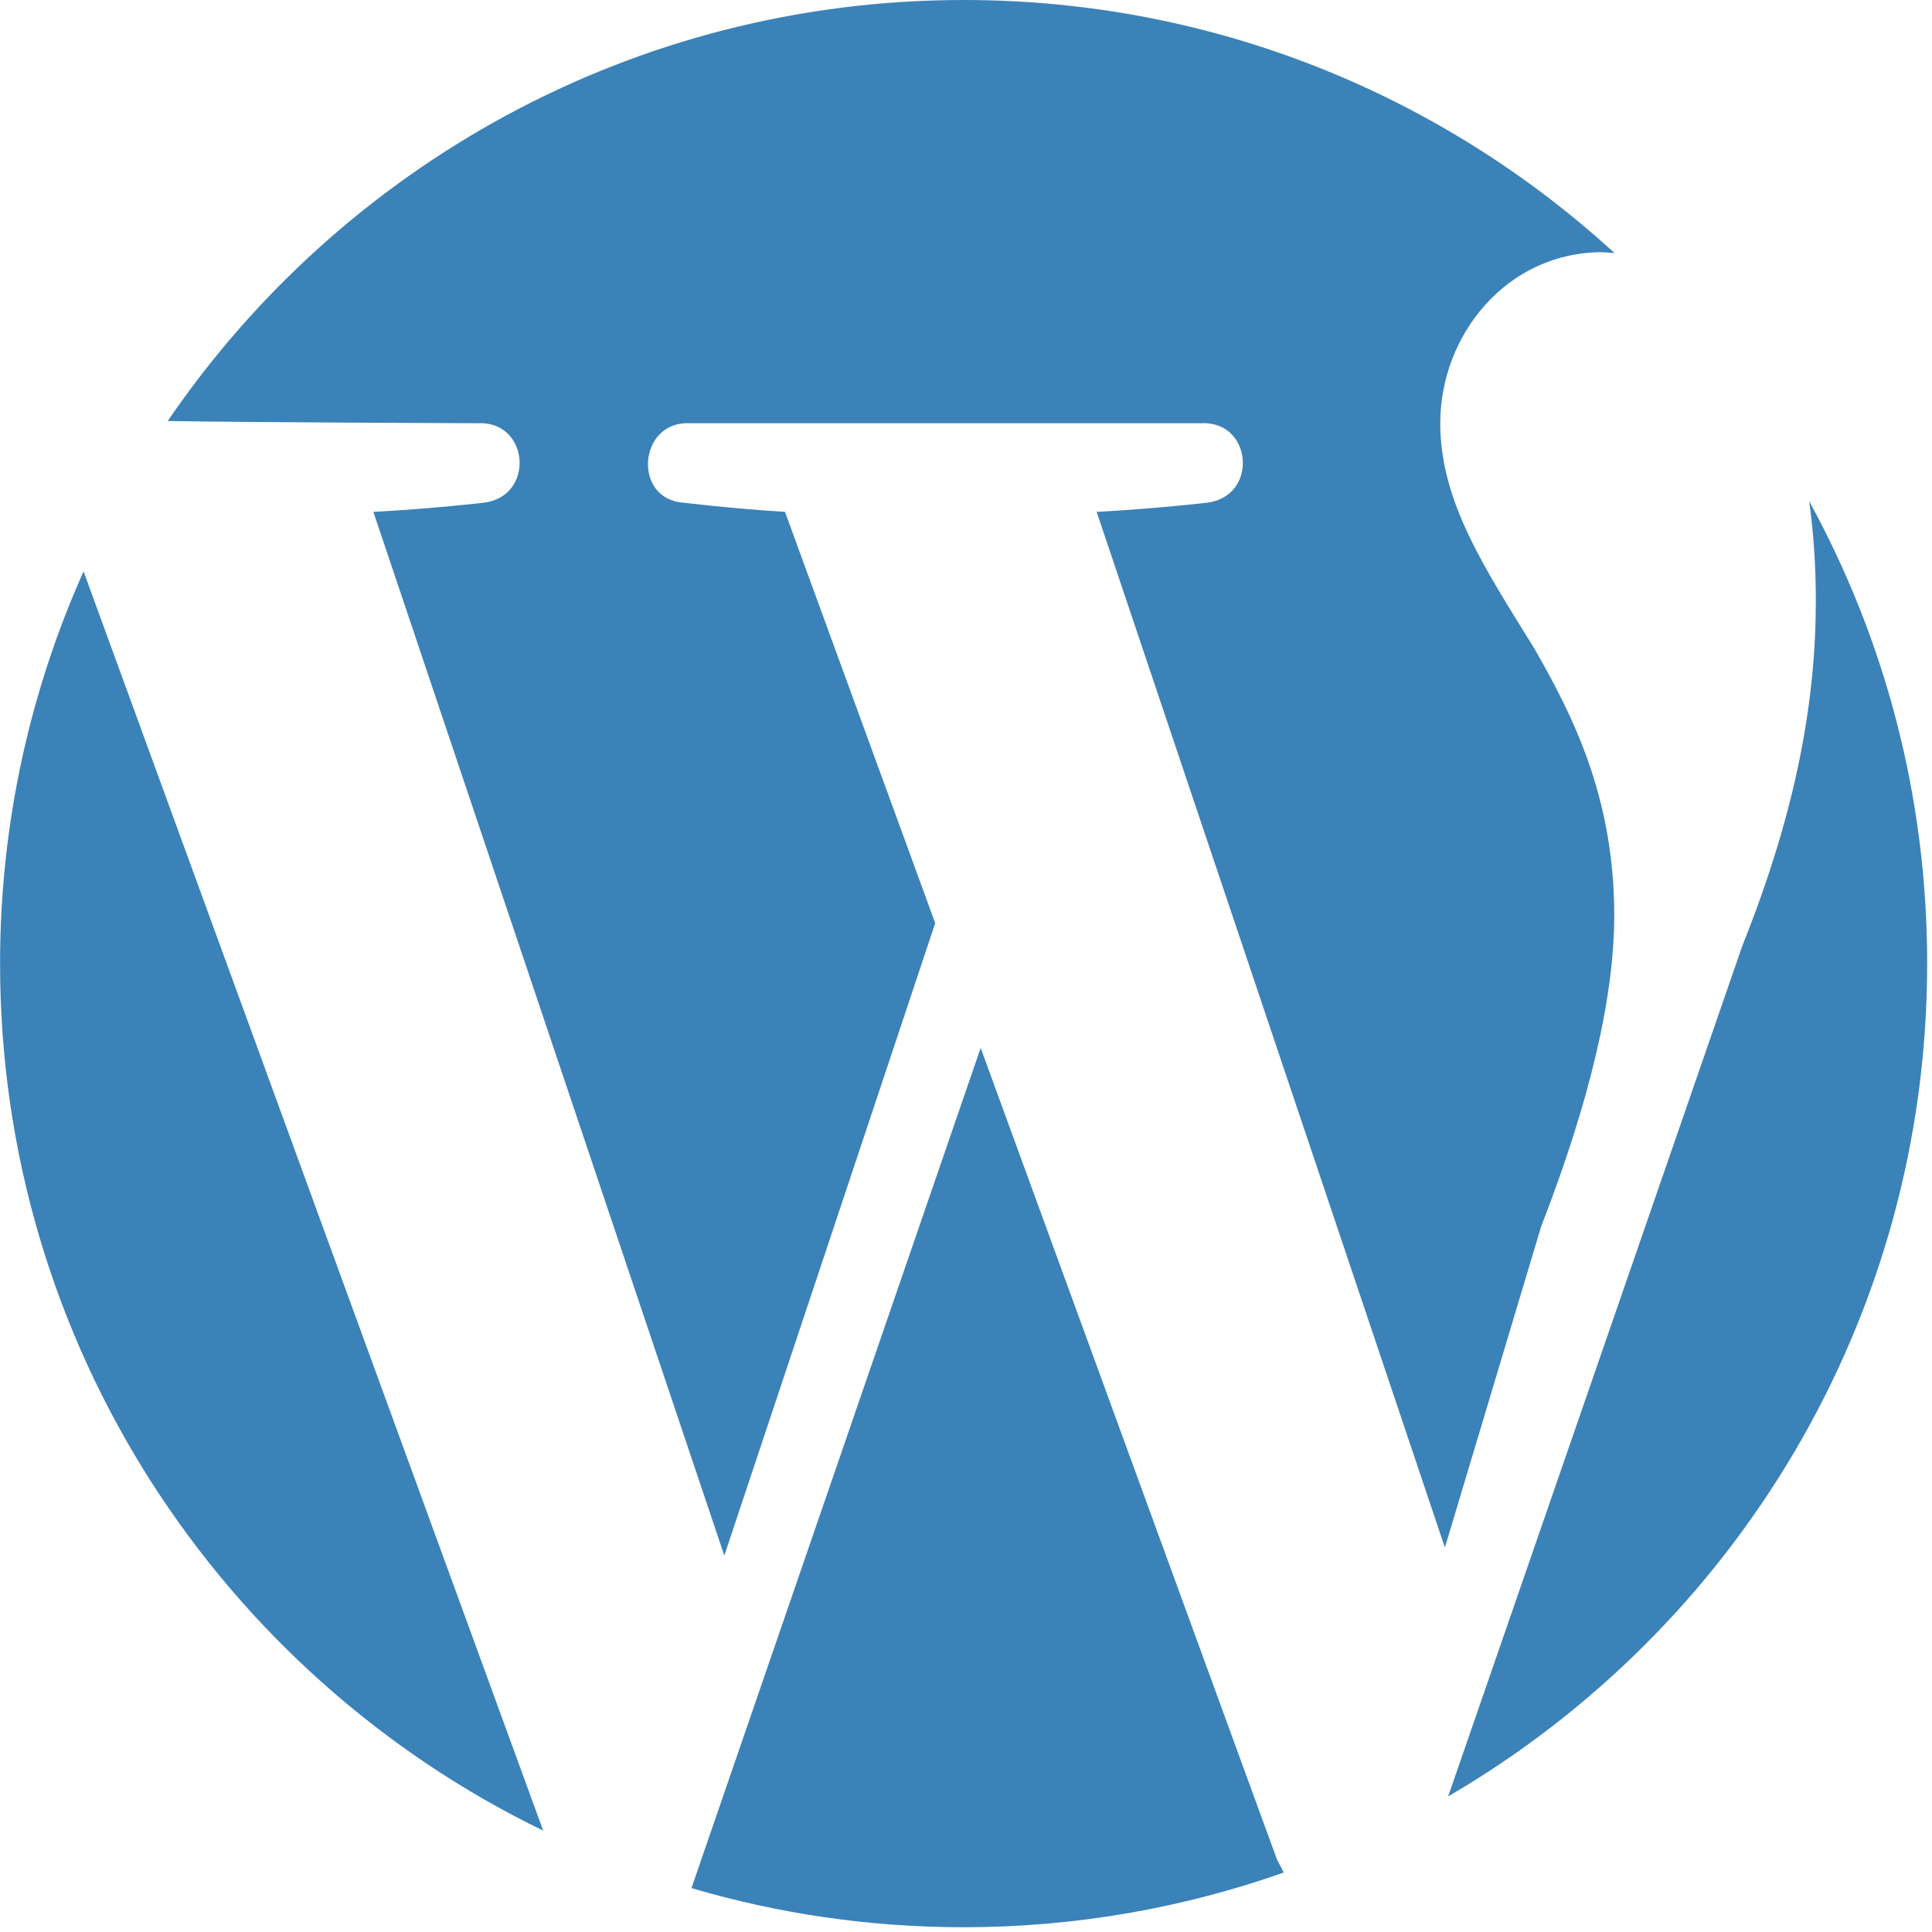
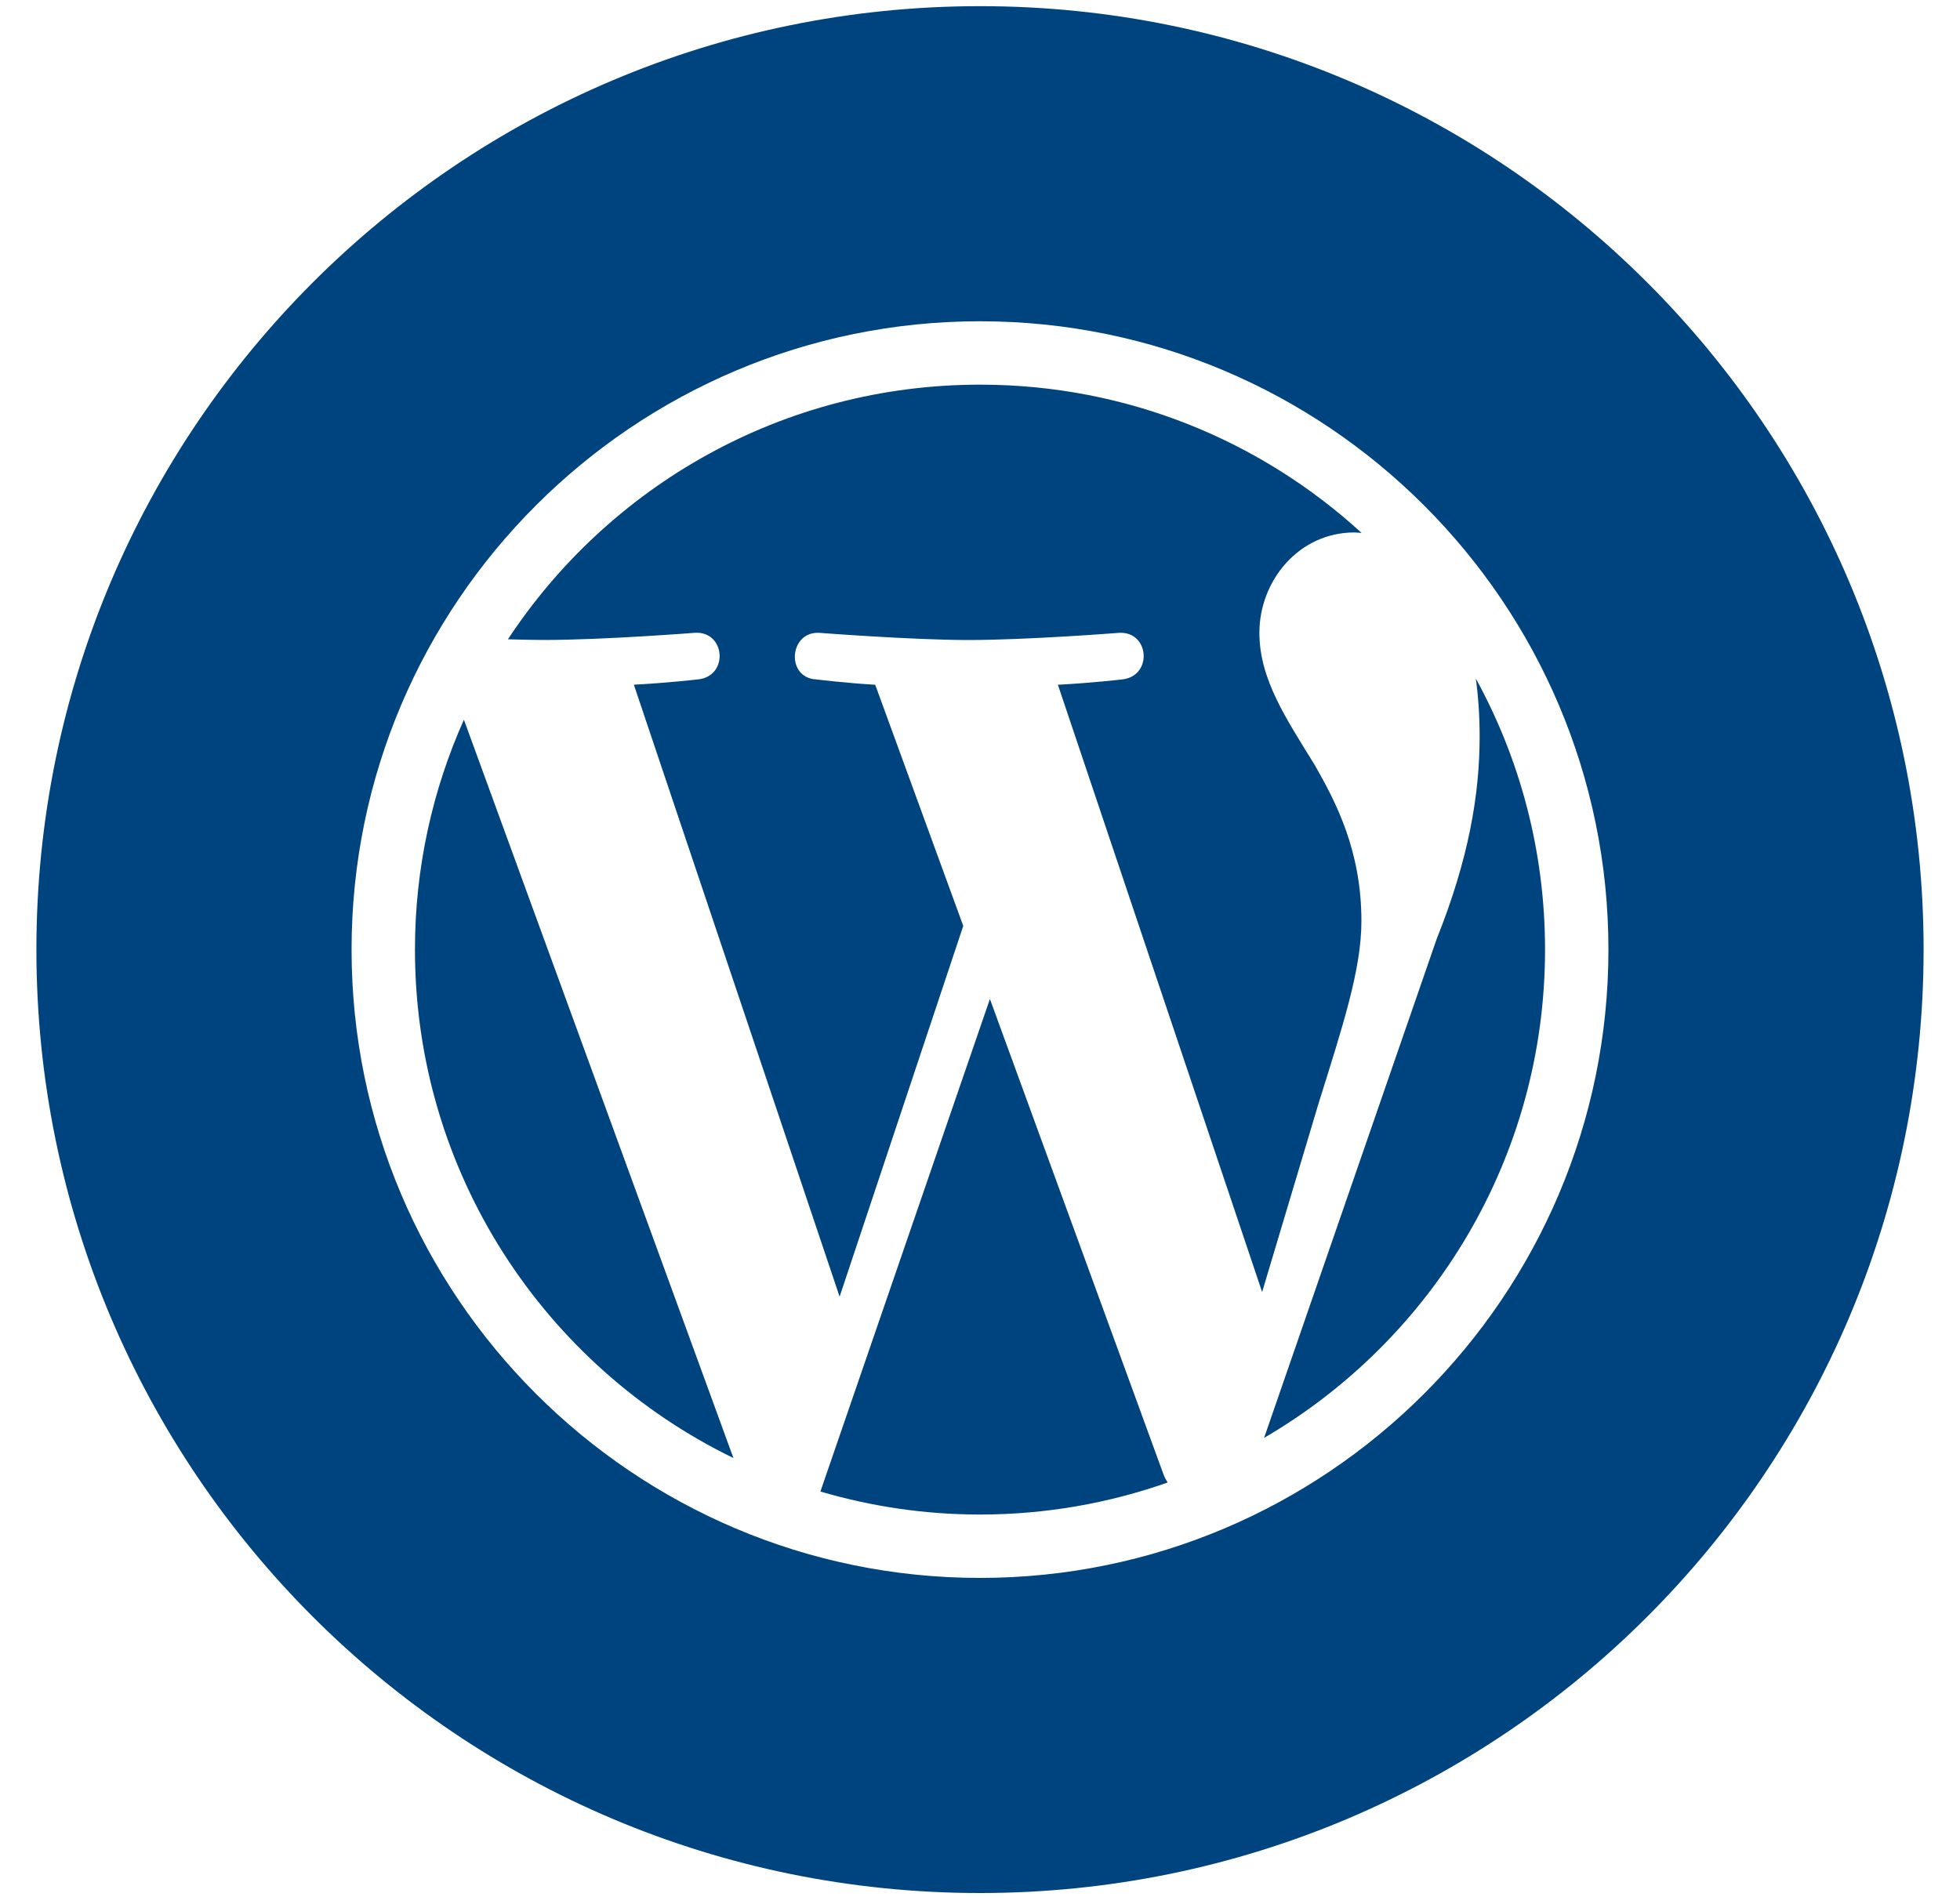
- <svg xmlns="http://www.w3.org/2000/svg" width="32px" height="32px" viewBox="0 0 32 32" version="1.1">
-   <defs />
-   <g id="Page-1" stroke="none" stroke-width="1" fill="none" fill-rule="evenodd">
-     <g id="WordPress" fill-rule="nonzero" fill="#3B82B8">
-       <path d="M0.001,15.961 C0.001,22.276 3.673,27.739 8.997,30.321 L1.384,9.464 C0.497,11.45 0.001,13.645 0.001,15.961 Z M26.737,15.155 C26.737,13.182 26.027,11.814 25.42,10.753 C24.612,9.438 23.855,8.325 23.855,7.01 C23.855,5.542 24.964,4.177 26.536,4.177 L26.741,4.191 C23.901,1.59 20.118,0 15.964,0 C10.483,0 5.65,2.764 2.778,6.973 C3.977,6.996 7.91,7.01 7.91,7.01 C8.768,6.962 8.87,8.223 8.01,8.327 C8.01,8.327 7.147,8.427 6.184,8.478 L11.997,25.765 L15.49,15.29 L13.002,8.478 C12.143,8.426 11.329,8.327 11.329,8.327 C10.468,8.275 10.57,6.962 11.432,7.01 L19.89,7.01 C20.747,6.962 20.85,8.223 19.989,8.327 C19.989,8.327 19.126,8.427 18.164,8.478 L23.932,25.632 L25.526,20.316 C26.331,18.24 26.737,16.521 26.737,15.155 Z M16.243,17.357 L11.453,31.273 C12.882,31.694 14.393,31.921 15.963,31.921 C17.82,31.921 19.604,31.6 21.263,31.015 L21.15,30.797 L16.243,17.357 Z M29.966,8.302 C30.036,8.812 30.076,9.357 30.076,9.946 C30.076,11.564 29.772,13.384 28.86,15.661 L23.986,29.754 C28.73,26.99 31.92,21.849 31.92,15.961 C31.921,13.185 31.212,10.576 29.966,8.302 Z" id="Shape" />
-     </g>
-   </g>
+ <svg xmlns="http://www.w3.org/2000/svg" width="35" height="34" viewBox="0 0 35 34" fill="none">
+   <path d="M24.311 16.451C24.311 15.203 23.864 14.34 23.48 13.668C22.969 12.836 22.489 12.133 22.489 11.302C22.489 10.374 23.192 9.51 24.184 9.51C24.228 9.51 24.271 9.516 24.314 9.518C22.519 7.874 20.127 6.87 17.501 6.87C13.976 6.87 10.875 8.678 9.07 11.418C9.307 11.425 9.53 11.43 9.72 11.43C10.775 11.43 12.409 11.302 12.409 11.302C12.953 11.269 13.017 12.069 12.474 12.133C12.474 12.133 11.927 12.197 11.319 12.229L14.993 23.159L17.201 16.537L15.629 12.23C15.086 12.198 14.571 12.134 14.571 12.134C14.027 12.102 14.091 11.27 14.634 11.303C14.634 11.303 16.301 11.431 17.292 11.431C18.347 11.431 19.981 11.303 19.981 11.303C20.526 11.27 20.589 12.069 20.046 12.134C20.046 12.134 19.498 12.198 18.891 12.23L22.538 23.076L23.544 19.713C23.98 18.317 24.311 17.314 24.311 16.451Z" fill="#00447F" />
+   <path d="M7.41 16.96C7.41 20.953 9.732 24.405 13.097 26.041L8.284 12.854C7.724 14.108 7.41 15.497 7.41 16.96Z" fill="#00447F" />
+   <path d="M17.677 17.842L14.65 26.639C15.554 26.905 16.51 27.05 17.5 27.05C18.675 27.05 19.802 26.847 20.851 26.478C20.823 26.435 20.799 26.39 20.779 26.339L17.677 17.842Z" fill="#00447F" />
+   <path d="M22.573 25.681C25.573 23.932 27.59 20.682 27.59 16.96C27.59 15.205 27.142 13.556 26.354 12.119C26.398 12.44 26.422 12.785 26.422 13.156C26.422 14.18 26.231 15.331 25.655 16.77L22.573 25.681Z" fill="#00447F" />
+   <path d="M17.5 0.96C8.663 0.96 1.5 8.123 1.5 16.96C1.5 25.797 8.663 32.96 17.5 32.96C26.337 32.96 33.5 25.797 33.5 16.96C33.5 8.123 26.337 0.96 17.5 0.96ZM17.5 28.182C11.312 28.182 6.278 23.148 6.278 16.96C6.278 10.772 11.312 5.738 17.5 5.738C23.688 5.738 28.722 10.772 28.722 16.96C28.722 23.148 23.688 28.182 17.5 28.182Z" fill="#00447F" />
+   <circle cx="17.5" cy="16.96" r="16" stroke="#00447F" stroke-width="1.7" />
</svg>
